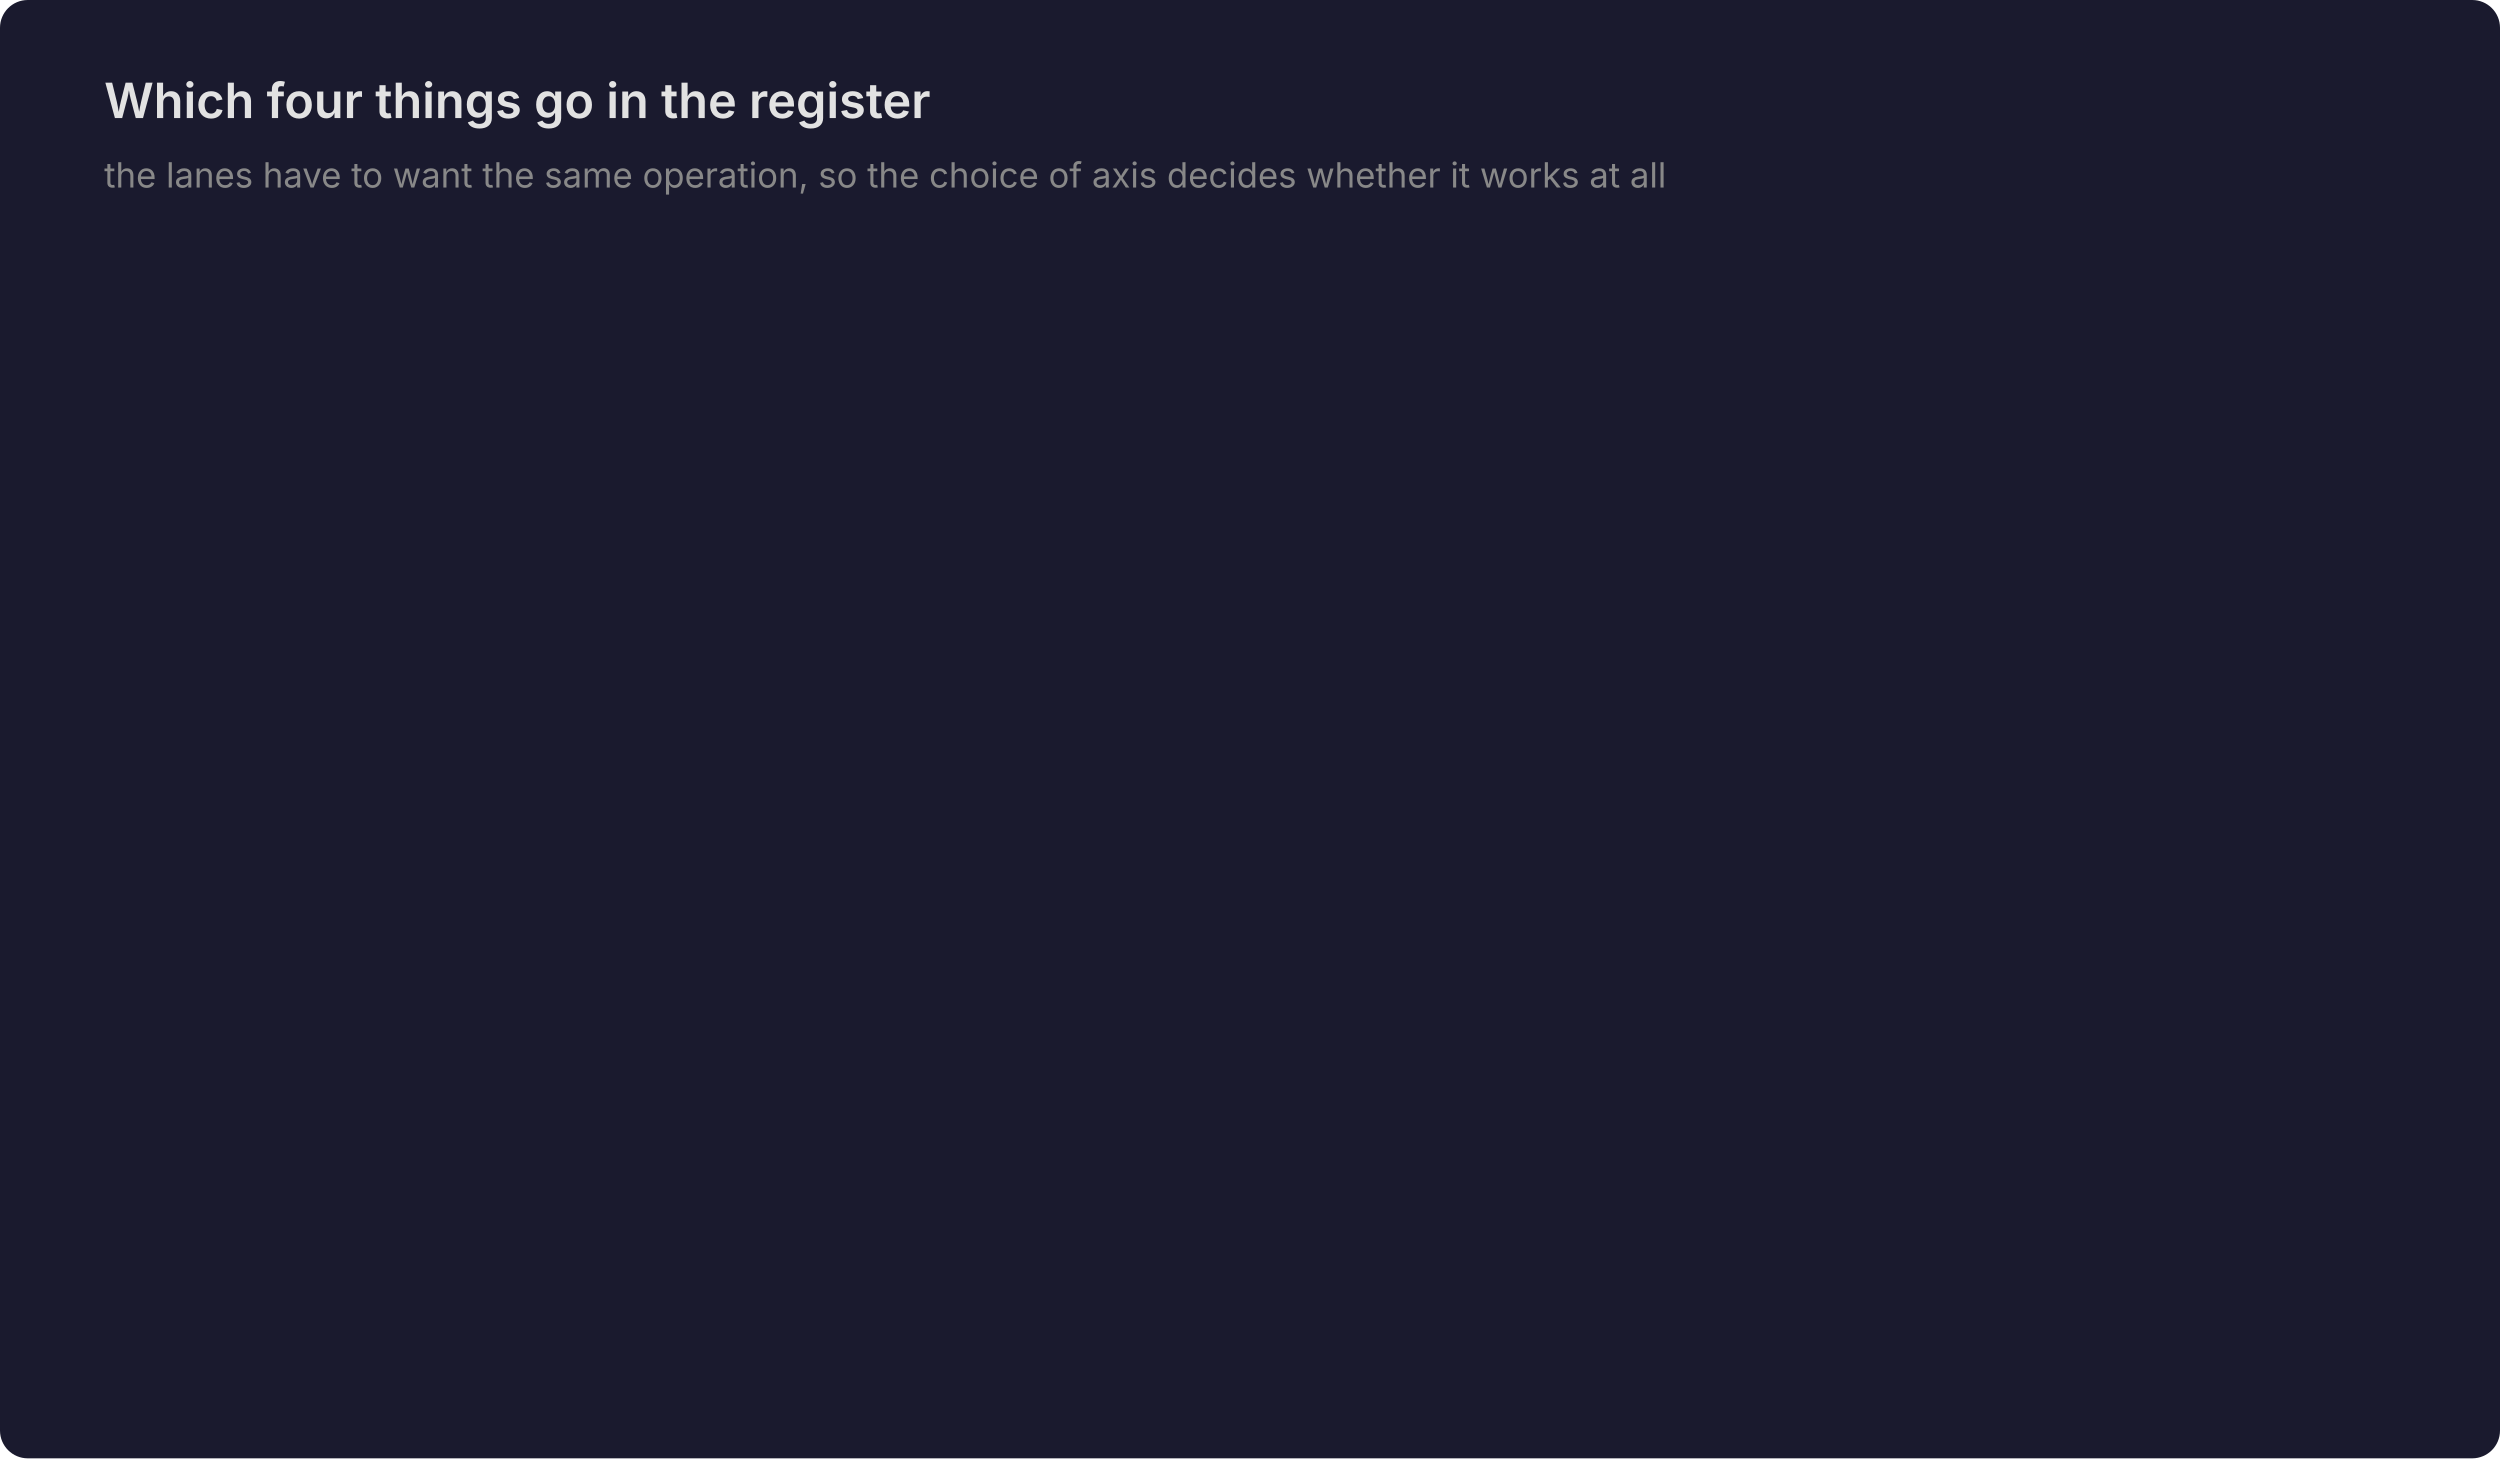
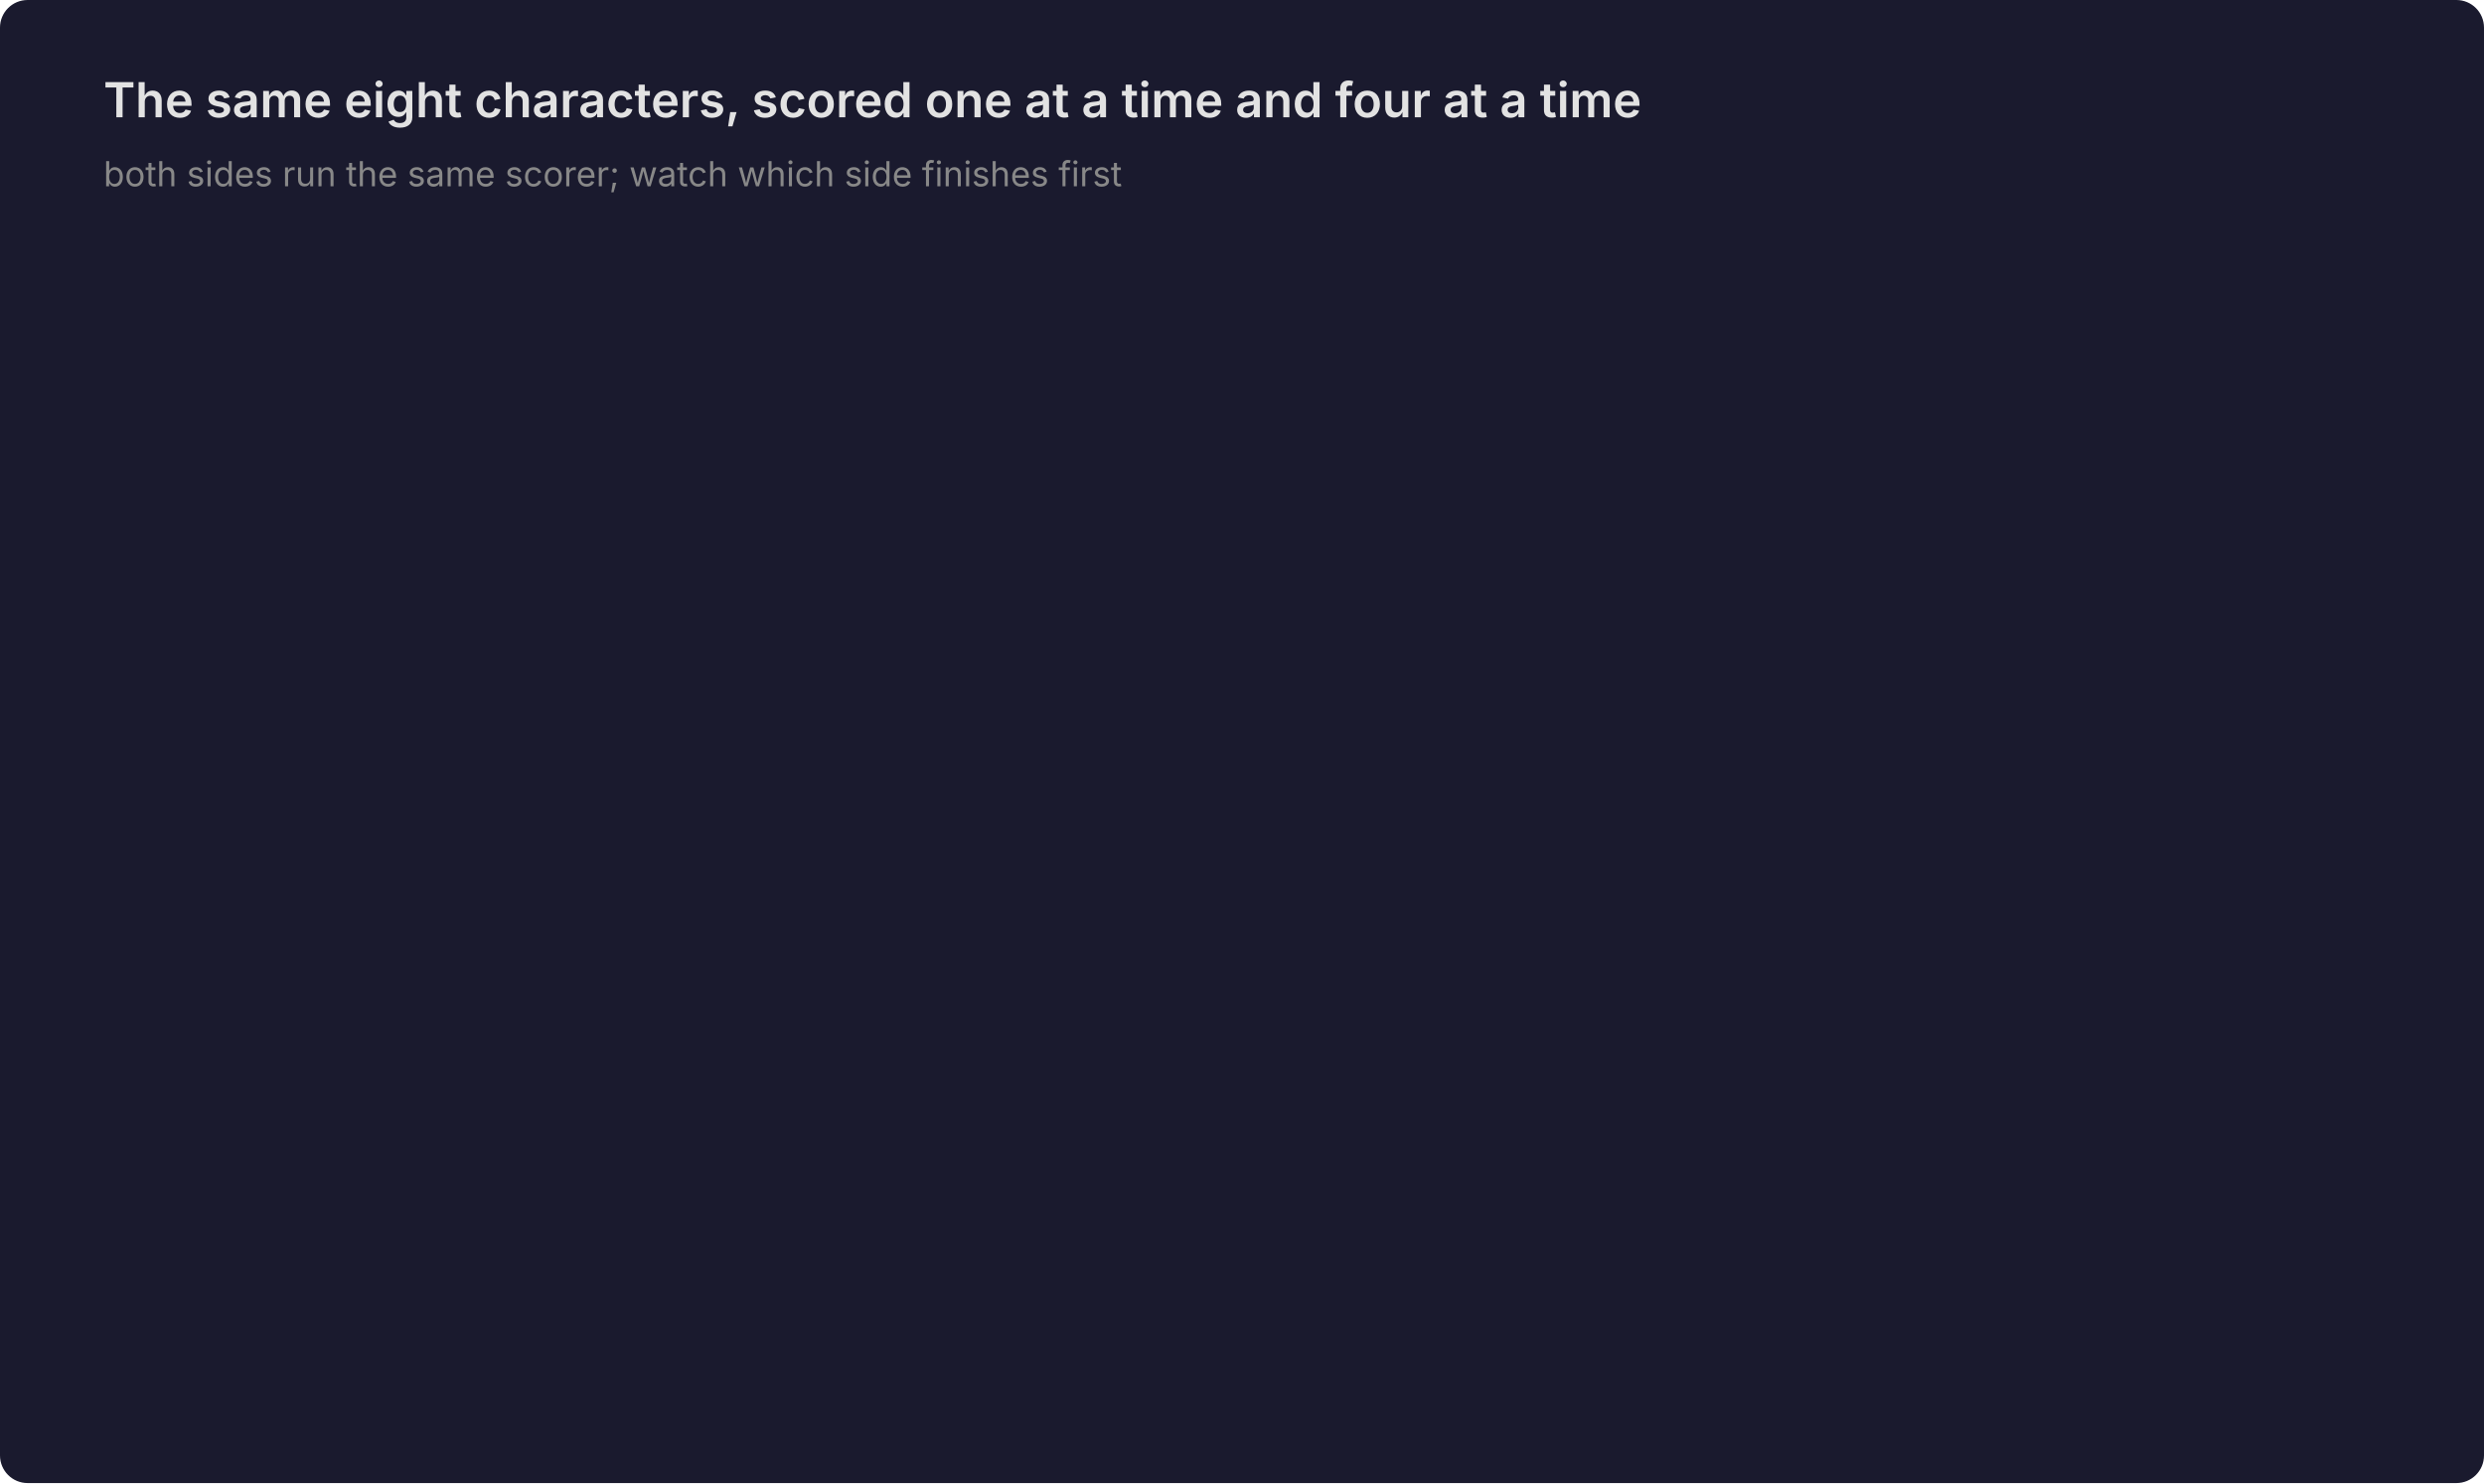
- <svg xmlns="http://www.w3.org/2000/svg" viewBox="0 0 720 420">
+ <svg xmlns="http://www.w3.org/2000/svg" viewBox="0 0 720 430">
  <style>
    text { font-family: system-ui, -apple-system, sans-serif; }
    .pf-title { font-size: 14px; font-weight: 600; fill: #e2e2e2; }
    .pf-label { font-size: 11px; fill: #a0a0a0; }
    .pf-small { font-size: 10px; fill: #888; }
-     .pf-cell { font-size: 10px; fill: #e2e2e2; }
    .pf-head { font-size: 12px; font-weight: 600; }
    .pf-a { opacity: 0; }
    @keyframes pfFade { to { opacity: 1; } }
+     @keyframes pfFill { 0% { opacity: 0; } 60% { opacity: 1; } 100% { opacity: 0.85; } }
+     .pf-c { opacity: 0; }
</style>
-   <rect width="720" height="420" fill="#1a1a2e" rx="8" />
-   <text x="30" y="34" class="pf-title">Which four things go in the register</text>
-   <text x="30" y="54" class="pf-small">the lanes have to want the same operation, so the choice of axis decides whether it works at all</text>
-   <g class="pf-a" style="animation: pfFade 0.4s 0.30s forwards">
-     <rect x="30" y="76" width="320" height="300" rx="8" fill="#20203a" />
-     <text x="190" y="102" text-anchor="middle" class="pf-head" fill="#c44e7c">four scorers</text>
-     <text x="190" y="120" text-anchor="middle" class="pf-small">one character, four scorers side by side</text>
-     <rect x="52" y="138" width="276" height="26" rx="4" fill="#c44e7c" fill-opacity="0.16" />
-     <text x="66" y="155" class="pf-cell">lane 0</text>
-     <text x="130" y="155" class="pf-cell" fill="#c44e7c">linear</text>
-     <rect x="52" y="170" width="276" height="26" rx="4" fill="#c44e7c" fill-opacity="0.16" />
-     <text x="66" y="187" class="pf-cell">lane 1</text>
-     <text x="130" y="187" class="pf-cell" fill="#d18238">gaussian</text>
-     <rect x="52" y="202" width="276" height="26" rx="4" fill="#c44e7c" fill-opacity="0.16" />
-     <text x="66" y="219" class="pf-cell">lane 2</text>
-     <text x="130" y="219" class="pf-cell" fill="#9668d4">logistic</text>
-     <rect x="52" y="234" width="276" height="26" rx="4" fill="#c44e7c" fill-opacity="0.16" />
-     <text x="66" y="251" class="pf-cell">lane 3</text>
-     <text x="130" y="251" class="pf-cell" fill="#46a866">quadratic</text>
-     <text x="190" y="290" text-anchor="middle" class="pf-small" fill="#c44e7c">four different curves in one register</text>
-     <text x="190" y="310" text-anchor="middle" class="pf-small">every lane must compute all four kinds,</text>
-     <text x="190" y="326" text-anchor="middle" class="pf-small">then throw three of them away</text>
-     <text x="190" y="352" text-anchor="middle" class="pf-cell" fill="#c44e7c">4x the arithmetic for 4x the lanes</text>
+   <rect width="720" height="430" fill="#1a1a2e" rx="8" />
+   <text x="30" y="34" class="pf-title">The same eight characters, scored one at a time and four at a time</text>
+   <text x="30" y="54" class="pf-small">both sides run the same scorer; watch which side finishes first</text>
+   <g class="pf-a" style="animation: pfFade 0.4s 0.2s forwards">
+     <rect x="30" y="70" width="320" height="316" rx="8" fill="#20203a" />
+     <text x="190" y="94" text-anchor="middle" class="pf-head" fill="#c77730">scalar: one character per pass</text>
+     <rect x="90" y="106" width="200" height="24" rx="12" fill="none" stroke="#9668d4" stroke-width="1.5" />
+     <path d="M 104 126 C 114 126 115 111 128 111" fill="none" stroke="#9668d4" stroke-width="2" stroke-linecap="round" />
+     <text x="140" y="122" class="pf-small" fill="#e2e2e2">hunger, logistic × 0.9</text>
  </g>
-   <g class="pf-a" style="animation: pfFade 0.4s 0.85s forwards">
-     <rect x="370" y="76" width="320" height="300" rx="8" fill="#20203a" />
-     <text x="530" y="102" text-anchor="middle" class="pf-head" fill="#4a8ccc">four characters</text>
-     <text x="530" y="120" text-anchor="middle" class="pf-small">one scorer, four characters side by side</text>
-     <rect x="392" y="138" width="276" height="26" rx="4" fill="#4a8ccc" fill-opacity="0.16" />
-     <text x="406" y="155" class="pf-cell">lane 0</text>
-     <text x="470" y="155" class="pf-cell" fill="#4a8ccc">linear</text>
-     <text x="546" y="155" class="pf-small">hunger 0.7</text>
-     <rect x="392" y="170" width="276" height="26" rx="4" fill="#4a8ccc" fill-opacity="0.16" />
-     <text x="406" y="187" class="pf-cell">lane 1</text>
-     <text x="470" y="187" class="pf-cell" fill="#4a8ccc">linear</text>
-     <text x="546" y="187" class="pf-small">hunger 0.2</text>
-     <rect x="392" y="202" width="276" height="26" rx="4" fill="#4a8ccc" fill-opacity="0.16" />
-     <text x="406" y="219" class="pf-cell">lane 2</text>
-     <text x="470" y="219" class="pf-cell" fill="#4a8ccc">linear</text>
-     <text x="546" y="219" class="pf-small">hunger 0.9</text>
-     <rect x="392" y="234" width="276" height="26" rx="4" fill="#4a8ccc" fill-opacity="0.16" />
-     <text x="406" y="251" class="pf-cell">lane 3</text>
-     <text x="470" y="251" class="pf-cell" fill="#4a8ccc">linear</text>
-     <text x="546" y="251" class="pf-small">hunger 0.4</text>
-     <text x="530" y="290" text-anchor="middle" class="pf-small" fill="#4a8ccc">one curve, one branch, four results</text>
-     <text x="530" y="310" text-anchor="middle" class="pf-small">the switch stays scalar and serves all four,</text>
-     <text x="530" y="326" text-anchor="middle" class="pf-small">only the per-character data goes wide</text>
-     <text x="530" y="352" text-anchor="middle" class="pf-cell" fill="#4a8ccc">4x the work in 1x the time</text>
+   <g class="pf-a" style="animation: pfFade 0.3s 0.4s forwards">
+     <rect x="70" y="142" width="240" height="20" rx="3" fill="#26263e" stroke="#333" />
+     <text x="80" y="156" class="pf-small">char 0</text>
+     <text x="300" y="156" text-anchor="end" class="pf-small">hunger 0.7</text>
+     <rect x="70" y="169" width="240" height="20" rx="3" fill="#26263e" stroke="#333" />
+     <text x="80" y="183" class="pf-small">char 1</text>
+     <text x="300" y="183" text-anchor="end" class="pf-small">hunger 0.2</text>
+     <rect x="70" y="196" width="240" height="20" rx="3" fill="#26263e" stroke="#333" />
+     <text x="80" y="210" class="pf-small">char 2</text>
+     <text x="300" y="210" text-anchor="end" class="pf-small">hunger 0.9</text>
+     <rect x="70" y="223" width="240" height="20" rx="3" fill="#26263e" stroke="#333" />
+     <text x="80" y="237" class="pf-small">char 3</text>
+     <text x="300" y="237" text-anchor="end" class="pf-small">hunger 0.4</text>
+     <rect x="70" y="250" width="240" height="20" rx="3" fill="#26263e" stroke="#333" />
+     <text x="80" y="264" class="pf-small">char 4</text>
+     <text x="300" y="264" text-anchor="end" class="pf-small">hunger 0.6</text>
+     <rect x="70" y="277" width="240" height="20" rx="3" fill="#26263e" stroke="#333" />
+     <text x="80" y="291" class="pf-small">char 5</text>
+     <text x="300" y="291" text-anchor="end" class="pf-small">hunger 0.3</text>
+     <rect x="70" y="304" width="240" height="20" rx="3" fill="#26263e" stroke="#333" />
+     <text x="80" y="318" class="pf-small">char 6</text>
+     <text x="300" y="318" text-anchor="end" class="pf-small">hunger 0.8</text>
+     <rect x="70" y="331" width="240" height="20" rx="3" fill="#26263e" stroke="#333" />
+     <text x="80" y="345" class="pf-small">char 7</text>
+     <text x="300" y="345" text-anchor="end" class="pf-small">hunger 0.5</text>
  </g>
-   <text x="30" y="400" class="pf-label pf-a" style="animation: pfFade 0.5s 1.4s forwards">Four characters share an action and a scorer, so the curve and all its constants are identical across the lanes.</text>
+   <rect class="pf-c" x="70" y="142" width="240" height="20" rx="3" fill="#c77730" fill-opacity="0.45" style="animation: pfFill 0.35s 0.8s forwards" />
+   <rect class="pf-c" x="70" y="169" width="240" height="20" rx="3" fill="#c77730" fill-opacity="0.45" style="animation: pfFill 0.35s 1.2s forwards" />
+   <rect class="pf-c" x="70" y="196" width="240" height="20" rx="3" fill="#c77730" fill-opacity="0.45" style="animation: pfFill 0.35s 1.6s forwards" />
+   <rect class="pf-c" x="70" y="223" width="240" height="20" rx="3" fill="#c77730" fill-opacity="0.45" style="animation: pfFill 0.35s 2.0s forwards" />
+   <rect class="pf-c" x="70" y="250" width="240" height="20" rx="3" fill="#c77730" fill-opacity="0.45" style="animation: pfFill 0.35s 2.4s forwards" />
+   <rect class="pf-c" x="70" y="277" width="240" height="20" rx="3" fill="#c77730" fill-opacity="0.45" style="animation: pfFill 0.35s 2.8s forwards" />
+   <rect class="pf-c" x="70" y="304" width="240" height="20" rx="3" fill="#c77730" fill-opacity="0.45" style="animation: pfFill 0.35s 3.2s forwards" />
+   <rect class="pf-c" x="70" y="331" width="240" height="20" rx="3" fill="#c77730" fill-opacity="0.45" style="animation: pfFill 0.35s 3.6s forwards" />
+   <text class="pf-a" x="190" y="376" text-anchor="middle" fill="#c77730" font-size="11" font-weight="600" style="animation: pfFade 0.4s 4.0s forwards">8 passes</text>
+   <g class="pf-a" style="animation: pfFade 0.4s 0.2s forwards">
+     <rect x="370" y="70" width="320" height="316" rx="8" fill="#20203a" />
+     <text x="530" y="94" text-anchor="middle" class="pf-head" fill="#4a8ccc">four wide: one register per pass</text>
+     <rect x="430" y="106" width="200" height="24" rx="12" fill="none" stroke="#9668d4" stroke-width="1.5" />
+     <path d="M 444 126 C 454 126 455 111 468 111" fill="none" stroke="#9668d4" stroke-width="2" stroke-linecap="round" />
+     <text x="480" y="122" class="pf-small" fill="#e2e2e2">hunger, logistic × 0.9</text>
+   </g>
+   <g class="pf-a" style="animation: pfFade 0.3s 0.4s forwards">
+     <rect x="406" y="138" width="252" height="115" rx="5" fill="none" stroke="#4a8ccc" stroke-opacity="0.45" stroke-dasharray="4 3" />
+     <text x="664" y="200" class="pf-small" fill="#4a8ccc" transform="rotate(90 664 200)" text-anchor="middle">one register</text>
+     <rect x="410" y="142" width="240" height="20" rx="3" fill="#26263e" stroke="#333" />
+     <text x="420" y="156" class="pf-small">char 0</text>
+     <text x="640" y="156" text-anchor="end" class="pf-small">hunger 0.7</text>
+     <rect x="410" y="169" width="240" height="20" rx="3" fill="#26263e" stroke="#333" />
+     <text x="420" y="183" class="pf-small">char 1</text>
+     <text x="640" y="183" text-anchor="end" class="pf-small">hunger 0.2</text>
+     <rect x="410" y="196" width="240" height="20" rx="3" fill="#26263e" stroke="#333" />
+     <text x="420" y="210" class="pf-small">char 2</text>
+     <text x="640" y="210" text-anchor="end" class="pf-small">hunger 0.9</text>
+     <rect x="410" y="223" width="240" height="20" rx="3" fill="#26263e" stroke="#333" />
+     <text x="420" y="237" class="pf-small">char 3</text>
+     <text x="640" y="237" text-anchor="end" class="pf-small">hunger 0.4</text>
+     <rect x="406" y="273" width="252" height="109" rx="5" fill="none" stroke="#4a8ccc" stroke-opacity="0.45" stroke-dasharray="4 3" />
+     <rect x="410" y="277" width="240" height="20" rx="3" fill="#26263e" stroke="#333" />
+     <text x="420" y="291" class="pf-small">char 4</text>
+     <text x="640" y="291" text-anchor="end" class="pf-small">hunger 0.6</text>
+     <rect x="410" y="304" width="240" height="20" rx="3" fill="#26263e" stroke="#333" />
+     <text x="420" y="318" class="pf-small">char 5</text>
+     <text x="640" y="318" text-anchor="end" class="pf-small">hunger 0.3</text>
+     <rect x="410" y="331" width="240" height="20" rx="3" fill="#26263e" stroke="#333" />
+     <text x="420" y="345" class="pf-small">char 6</text>
+     <text x="640" y="345" text-anchor="end" class="pf-small">hunger 0.8</text>
+     <rect x="410" y="358" width="240" height="20" rx="3" fill="#26263e" stroke="#333" />
+     <text x="420" y="372" class="pf-small">char 7</text>
+     <text x="640" y="372" text-anchor="end" class="pf-small">hunger 0.5</text>
+   </g>
+   <rect class="pf-c" x="410" y="142" width="240" height="20" rx="3" fill="#4a8ccc" fill-opacity="0.5" style="animation: pfFill 0.35s 0.8s forwards" />
+   <rect class="pf-c" x="410" y="169" width="240" height="20" rx="3" fill="#4a8ccc" fill-opacity="0.5" style="animation: pfFill 0.35s 0.8s forwards" />
+   <rect class="pf-c" x="410" y="196" width="240" height="20" rx="3" fill="#4a8ccc" fill-opacity="0.5" style="animation: pfFill 0.35s 0.8s forwards" />
+   <rect class="pf-c" x="410" y="223" width="240" height="20" rx="3" fill="#4a8ccc" fill-opacity="0.5" style="animation: pfFill 0.35s 0.8s forwards" />
+   <rect class="pf-c" x="410" y="277" width="240" height="20" rx="3" fill="#4a8ccc" fill-opacity="0.5" style="animation: pfFill 0.35s 1.2s forwards" />
+   <rect class="pf-c" x="410" y="304" width="240" height="20" rx="3" fill="#4a8ccc" fill-opacity="0.5" style="animation: pfFill 0.35s 1.2s forwards" />
+   <rect class="pf-c" x="410" y="331" width="240" height="20" rx="3" fill="#4a8ccc" fill-opacity="0.5" style="animation: pfFill 0.35s 1.2s forwards" />
+   <rect class="pf-c" x="410" y="358" width="240" height="20" rx="3" fill="#4a8ccc" fill-opacity="0.5" style="animation: pfFill 0.35s 1.2s forwards" />
+   <text class="pf-a" x="530" y="264" text-anchor="middle" fill="#4a8ccc" font-size="11" font-weight="600" style="animation: pfFade 0.4s 1.6s forwards">2 passes, done</text>
+   <text x="30" y="410" class="pf-label pf-a" style="animation: pfFade 0.5s 4.2s forwards">The lanes must share the operation. Four characters share one scorer, so its curve and constants are the</text>
+   <text x="30" y="424" class="pf-label pf-a" style="animation: pfFade 0.5s 4.2s forwards">same in every lane. Four different scorers share nothing, so that axis cannot go in a register.</text>
</svg>
